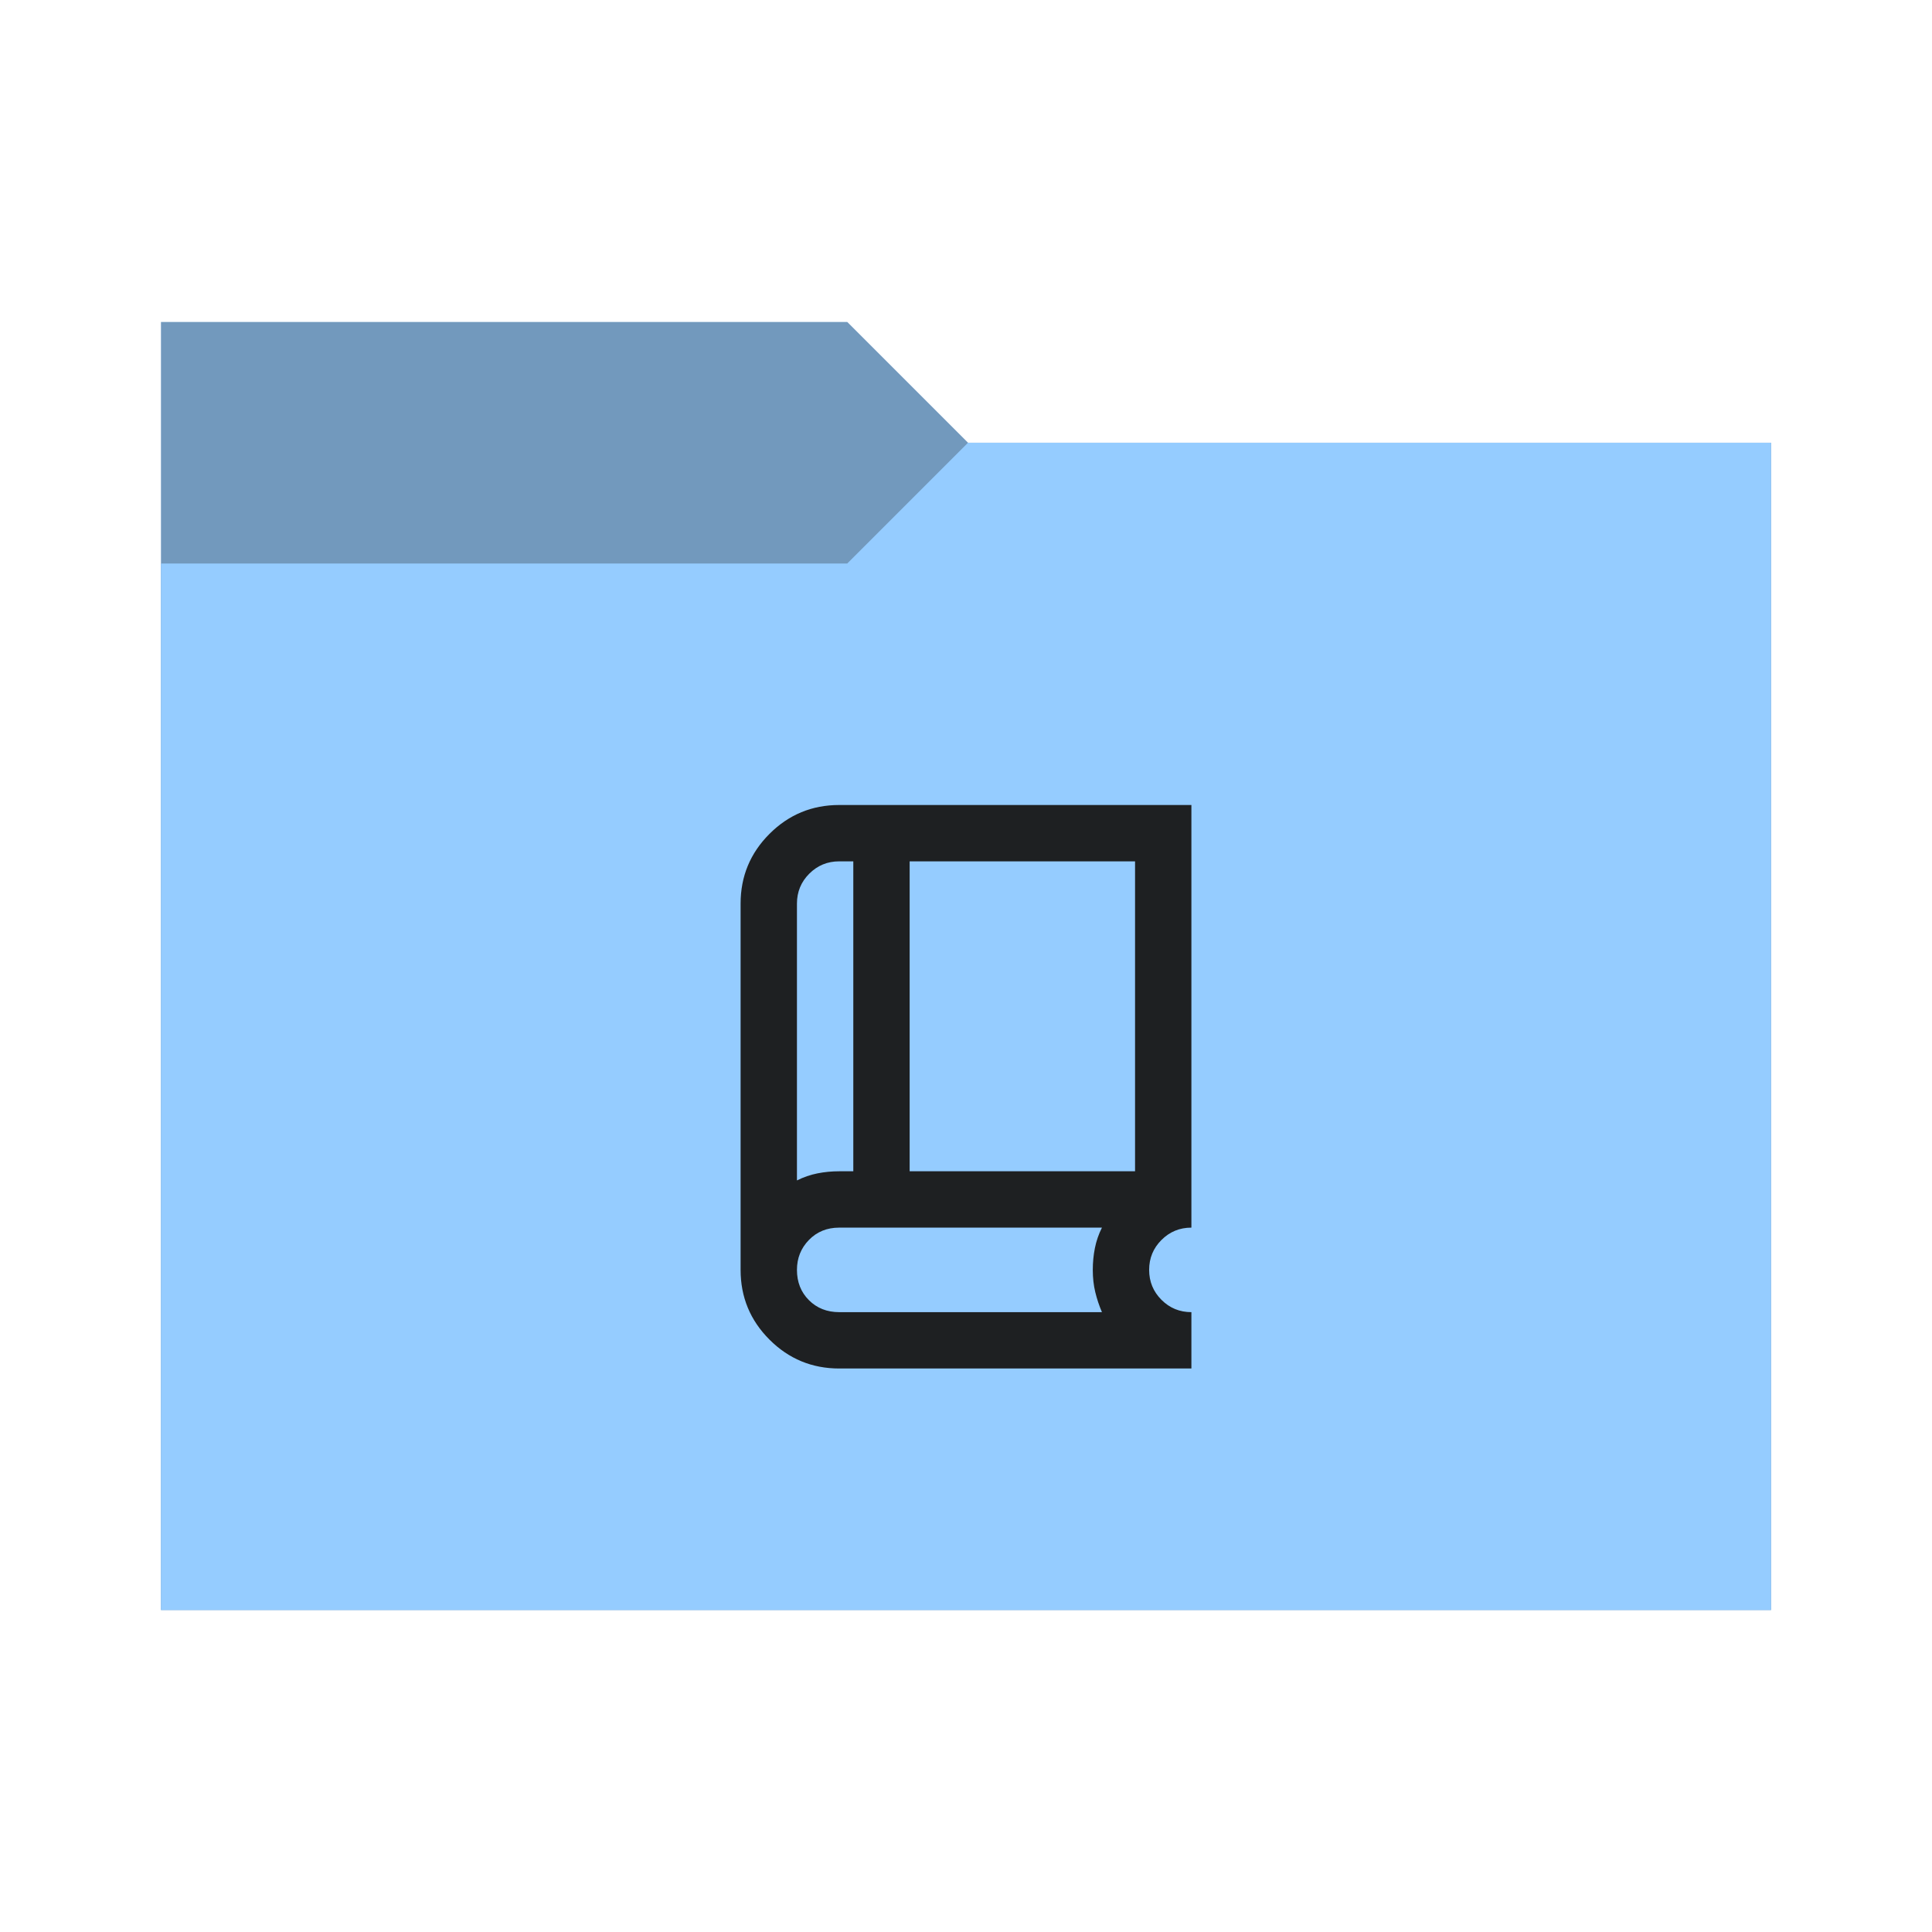
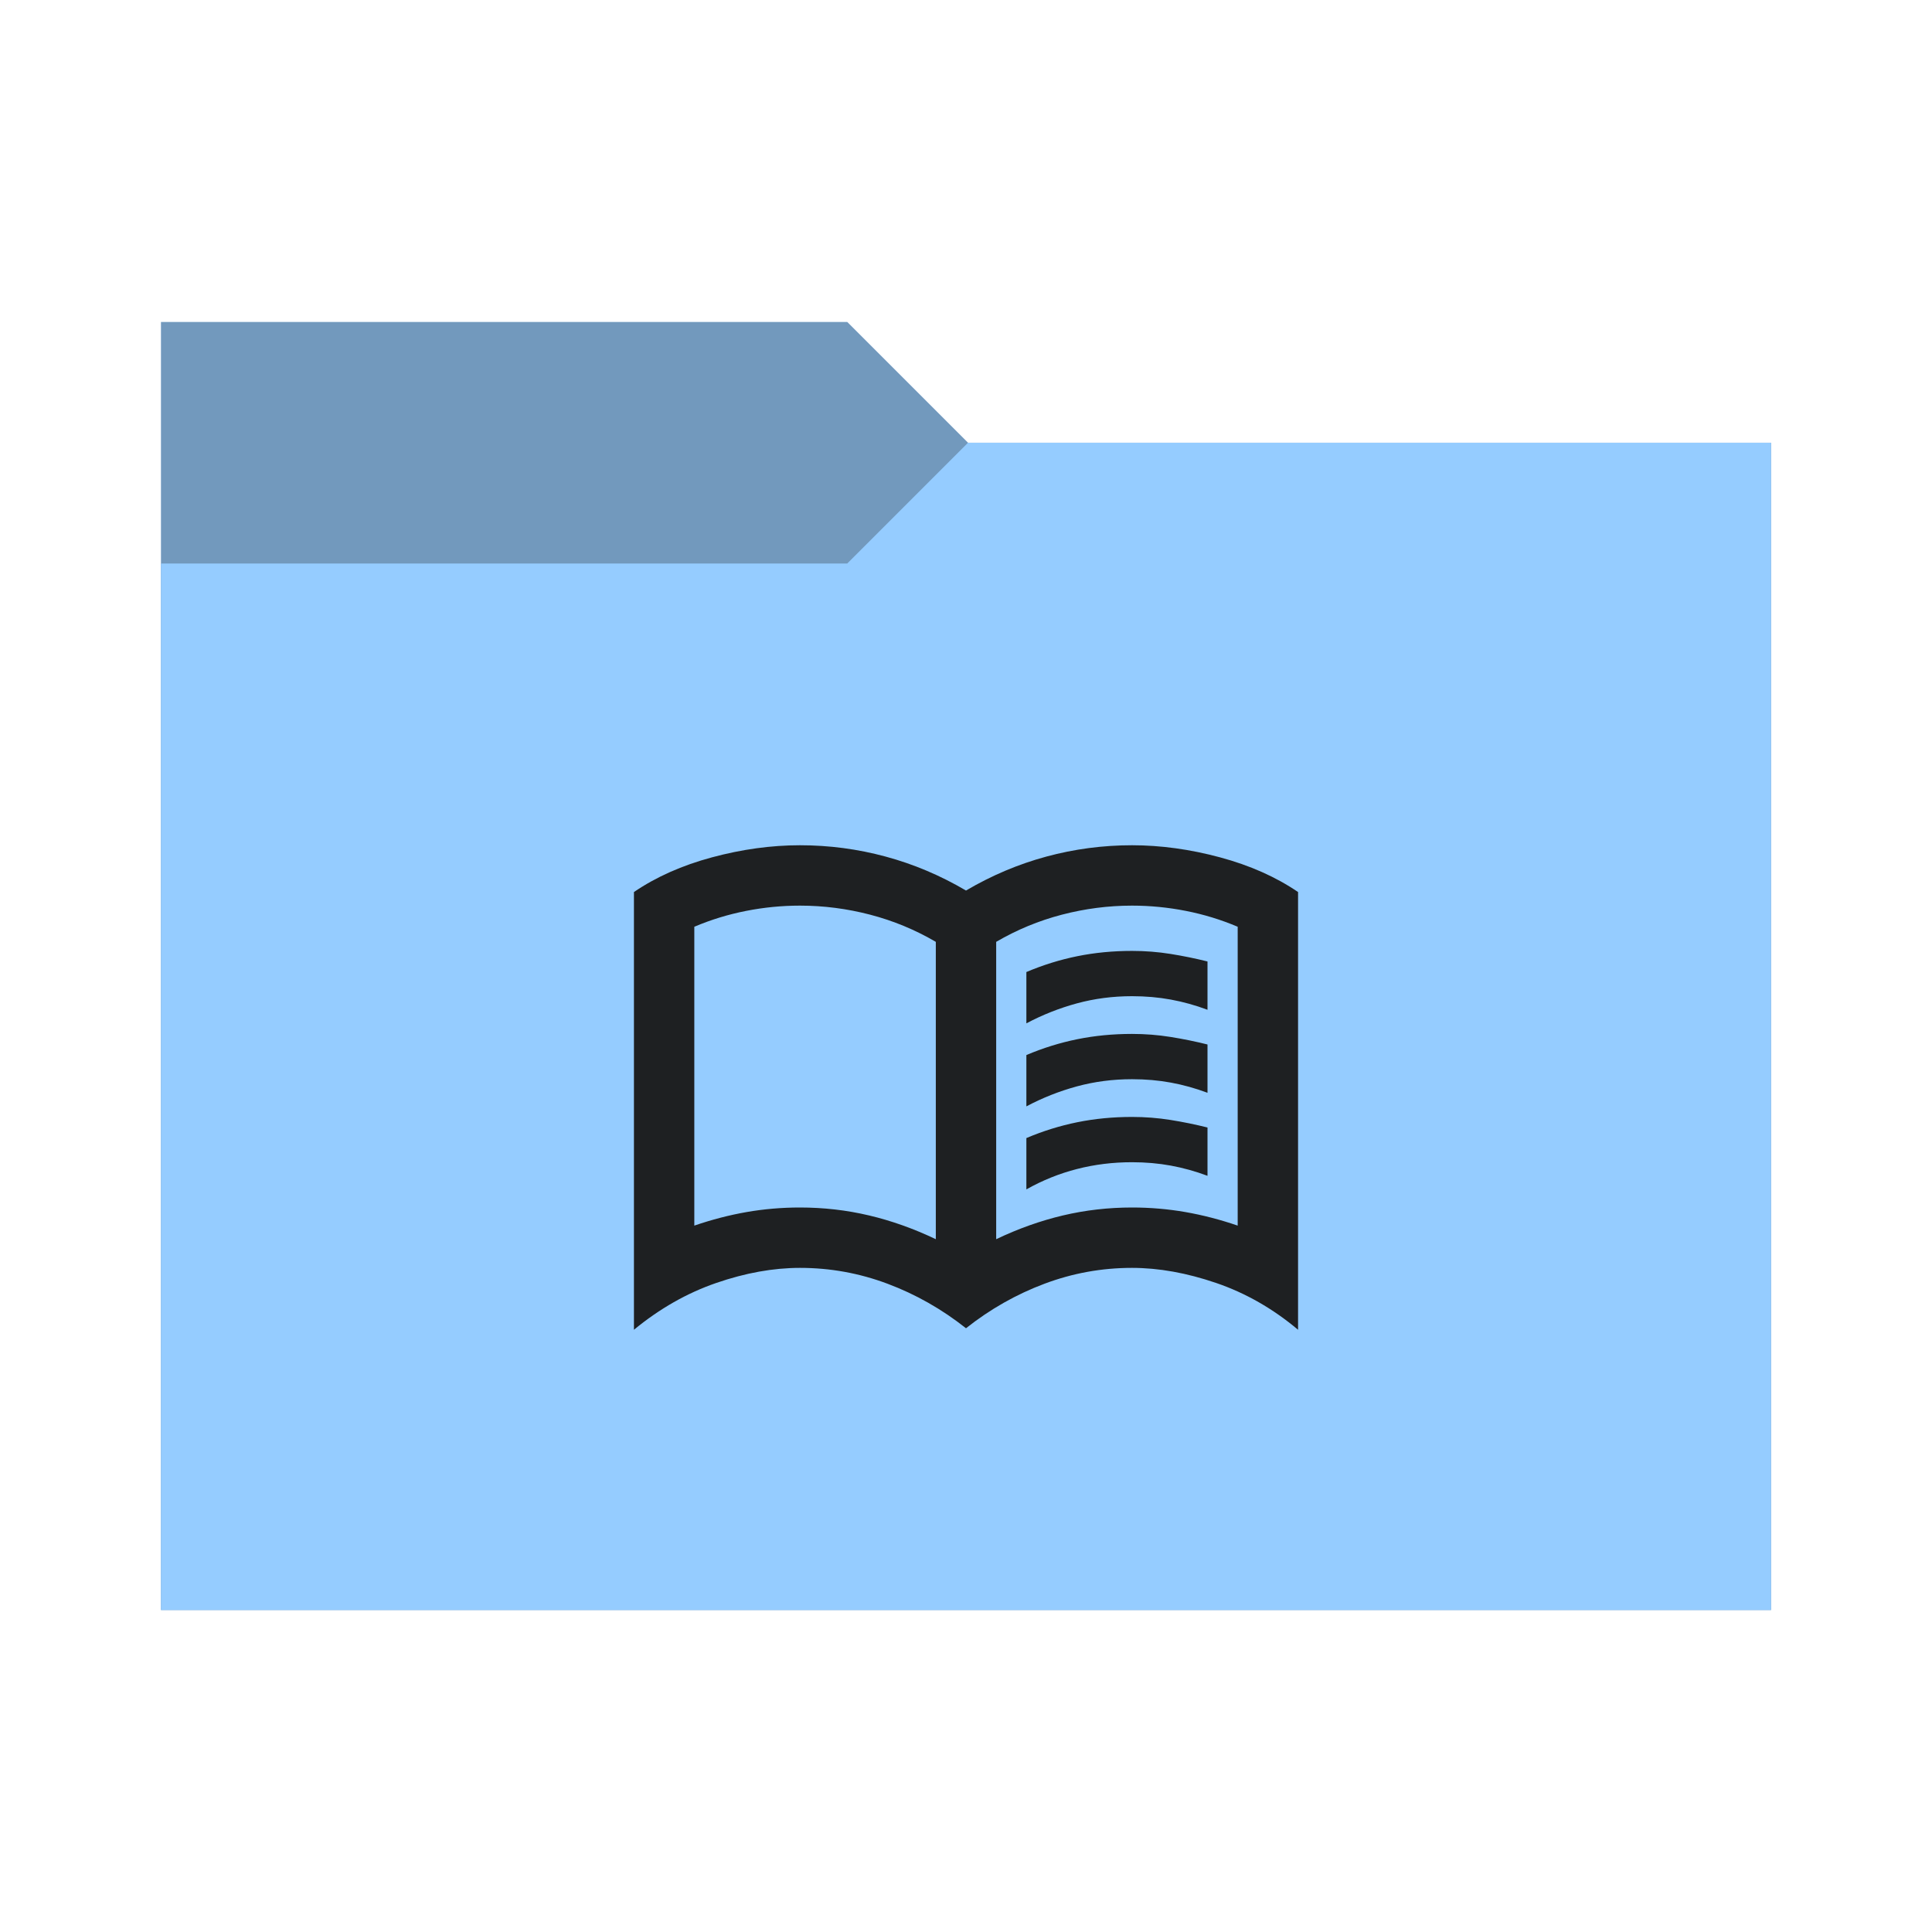
<svg xmlns="http://www.w3.org/2000/svg" viewBox="0 0 96 96">
  <defs>
    <style type="text/css" id="current-color-scheme">
      .ColorScheme-Accent {
        color: #95ccff;
      }

      .ColorScheme-Background {
        color: #1e2022;
      }
    </style>
    <path id="folder-back" d="M 8,80 V 16 h 34.1 l 6,6 H 88 v 58 z" />
  </defs>
  <use href="#folder-back" class="ColorScheme-Accent" fill="currentColor" />
  <use href="#folder-back" class="ColorScheme-Background" fill="currentColor" opacity="0.3" />
  <path d="M 8,80 V 28 h 34.1 l 6,-6 H 88 v 58 z" class="ColorScheme-Accent" fill="currentColor" />
-   <path d="M 41.7,68 Q 39.67,68 38.235,66.565 36.8,65.13 36.8,63.1 V 44.9 q 0,-2.03 1.435,-3.465 Q 39.67,40 41.7,40 H 59.2 V 61 Q 58.325,61 57.713,61.613 57.1,62.225 57.1,63.1 q 0,0.875 0.613,1.488 Q 58.325,65.2 59.2,65.2 V 68 Z M 39.6,58.655 Q 40.09,58.41 40.615,58.305 41.14,58.2 41.7,58.2 h 0.7 V 42.8 h -0.7 q -0.875,0 -1.488,0.613 Q 39.6,44.025 39.6,44.9 Z M 45.2,58.2 H 56.4 V 42.8 H 45.2 Z m -5.6,0.455 V 42.8 Z M 41.7,65.2 H 54.755 Q 54.545,64.71 54.423,64.203 54.3,63.695 54.3,63.1 54.3,62.54 54.405,62.015 54.51,61.49 54.755,61 H 41.7 Q 40.79,61 40.195,61.613 39.6,62.225 39.6,63.1 q 0,0.91 0.595,1.505 Q 40.79,65.2 41.7,65.2 Z" class="ColorScheme-Background" fill="currentColor" />
+   <path d="m 39.75,60 q 1.763,0 3.431,0.394 Q 44.85,60.788 46.5,61.575 V 46.8 Q 44.963,45.9 43.238,45.45 41.513,45 39.75,45 38.4,45 37.069,45.263 35.738,45.525 34.5,46.05 V 60.9 Q 35.813,60.45 37.106,60.225 38.4,60 39.75,60 Z m 9.75,1.575 Q 51.15,60.788 52.819,60.394 54.488,60 56.25,60 57.6,60 58.894,60.225 60.188,60.45 61.5,60.9 V 46.05 Q 60.263,45.525 58.931,45.263 57.6,45 56.25,45 54.488,45 52.763,45.45 51.038,45.9 49.5,46.8 Z M 48,66 Q 46.2,64.575 44.1,63.788 42,63 39.75,63 37.763,63 35.588,63.75 33.413,64.5 31.5,66.075 V 44.325 Q 33.15,43.2 35.381,42.6 37.613,42 39.75,42 41.925,42 44.006,42.563 46.088,43.125 48,44.25 49.913,43.125 51.994,42.563 54.075,42 56.25,42 58.388,42 60.619,42.6 62.85,43.2 64.5,44.325 v 21.75 Q 62.625,64.5 60.431,63.75 58.238,63 56.25,63 54,63 51.9,63.788 49.8,64.575 48,66 Z M 40.5,53.288 Z M 51,50.85 V 48.3 Q 52.238,47.775 53.531,47.513 54.825,47.25 56.25,47.25 q 0.975,0 1.913,0.15 Q 59.1,47.55 60,47.775 v 2.4 Q 59.1,49.838 58.181,49.669 57.263,49.5 56.25,49.5 54.825,49.5 53.513,49.856 52.2,50.213 51,50.85 Z m 0,8.25 V 56.55 Q 52.238,56.025 53.531,55.763 54.825,55.5 56.25,55.5 q 0.975,0 1.913,0.15 Q 59.1,55.8 60,56.025 v 2.4 Q 59.1,58.088 58.181,57.919 57.263,57.75 56.25,57.75 q -1.425,0 -2.738,0.338 Q 52.2,58.425 51,59.1 Z m 0,-4.125 v -2.55 Q 52.238,51.9 53.531,51.638 54.825,51.375 56.25,51.375 q 0.975,0 1.913,0.15 Q 59.1,51.675 60,51.9 v 2.4 Q 59.1,53.963 58.181,53.794 57.263,53.625 56.25,53.625 q -1.425,0 -2.738,0.356 Q 52.2,54.338 51,54.975 Z" class="ColorScheme-Background" fill="currentColor" />
</svg>
